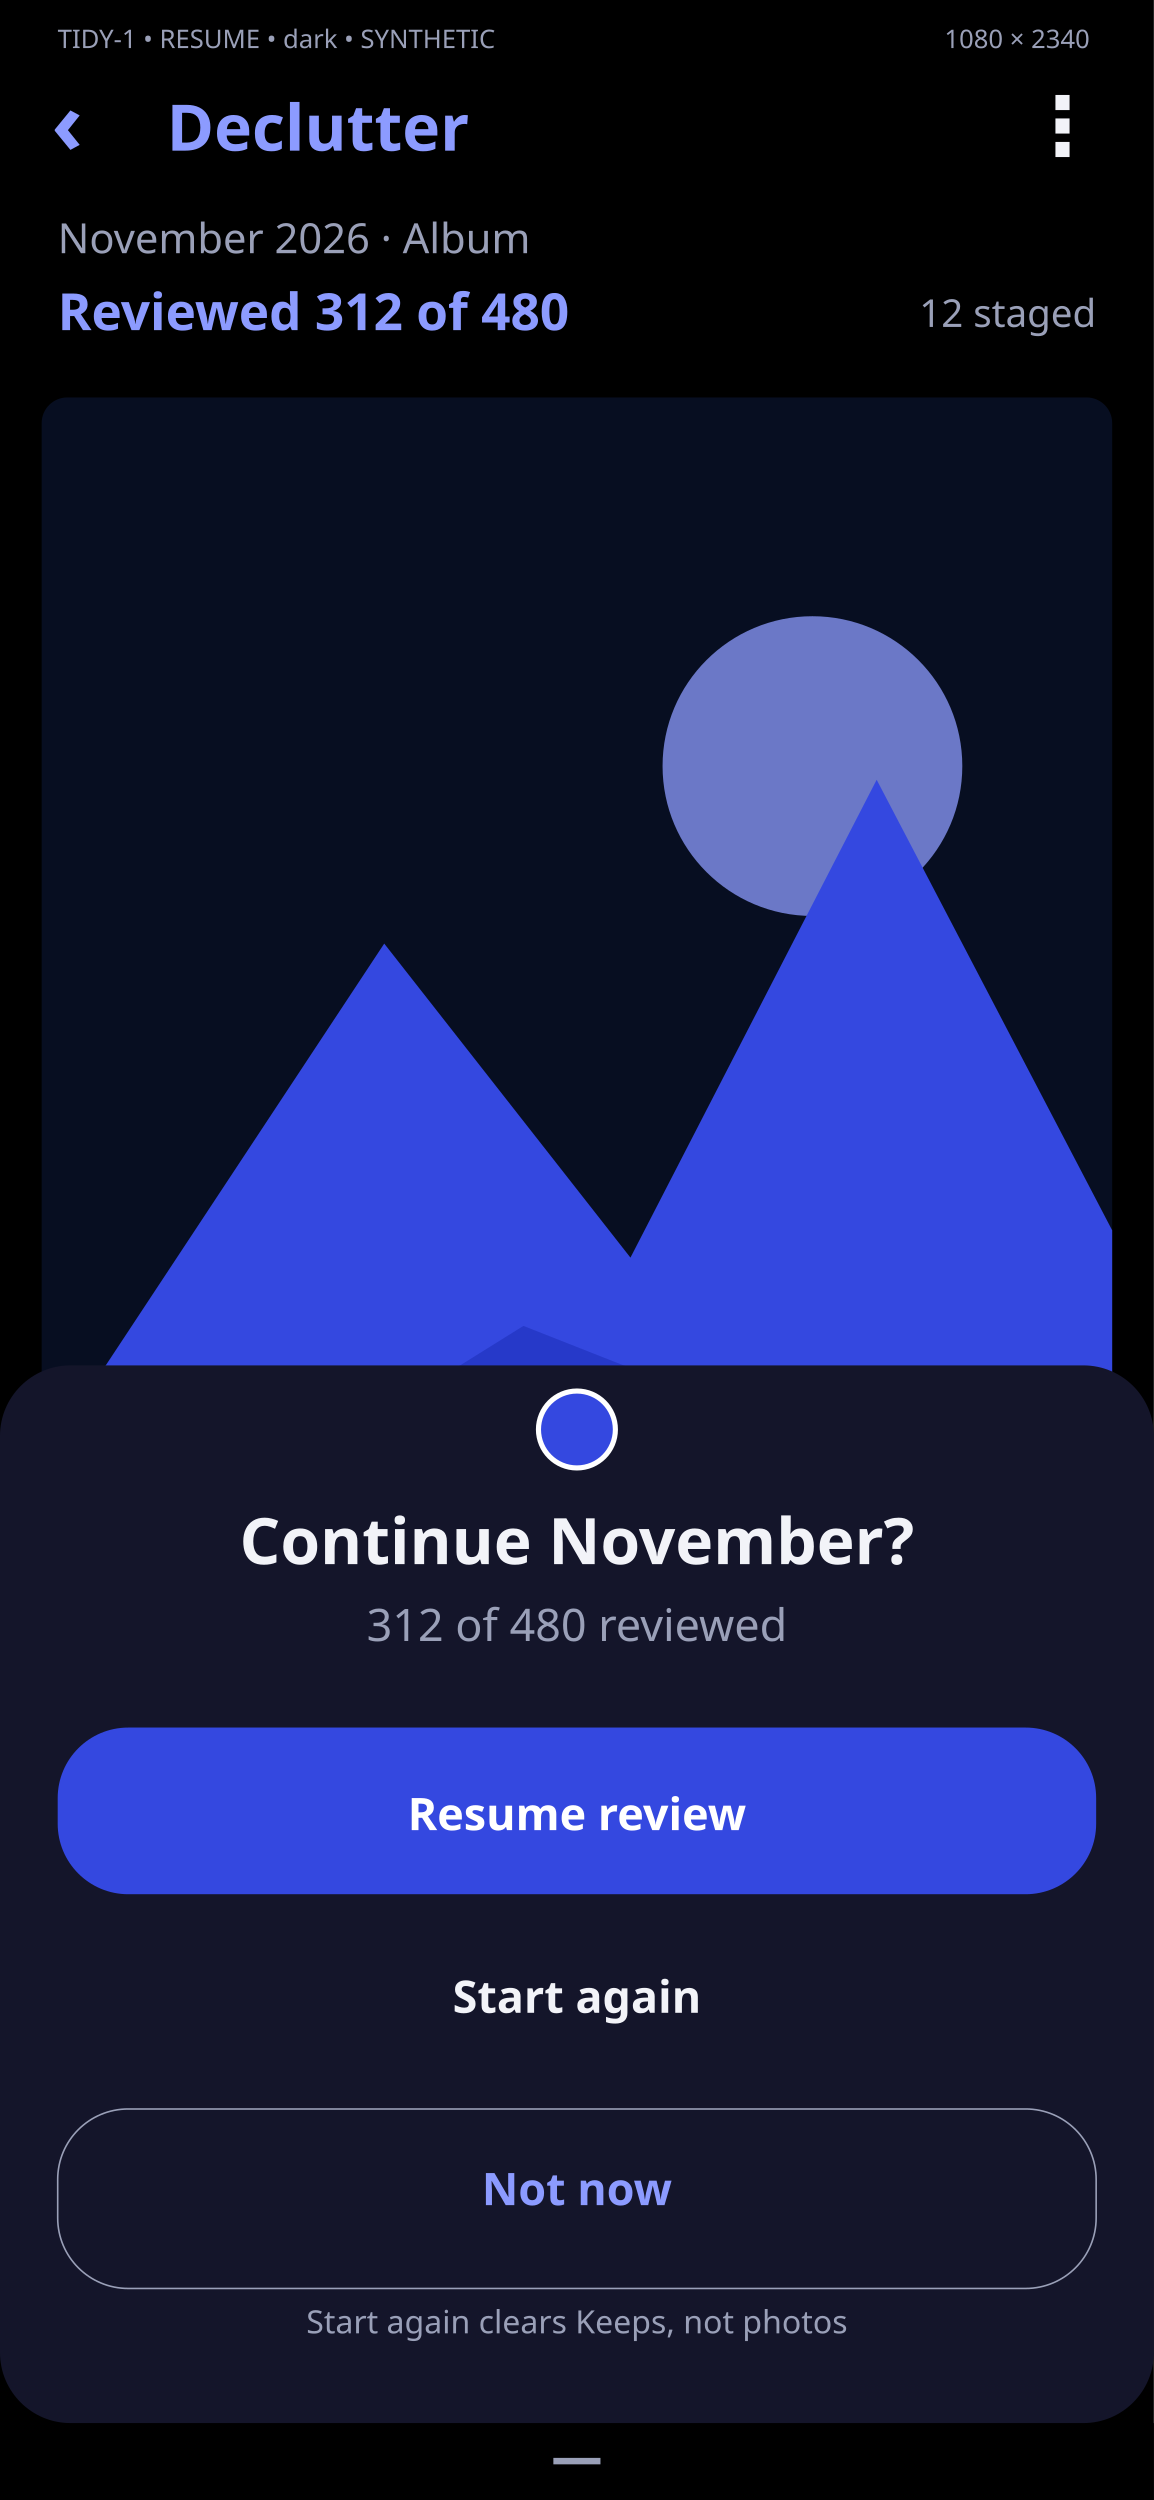
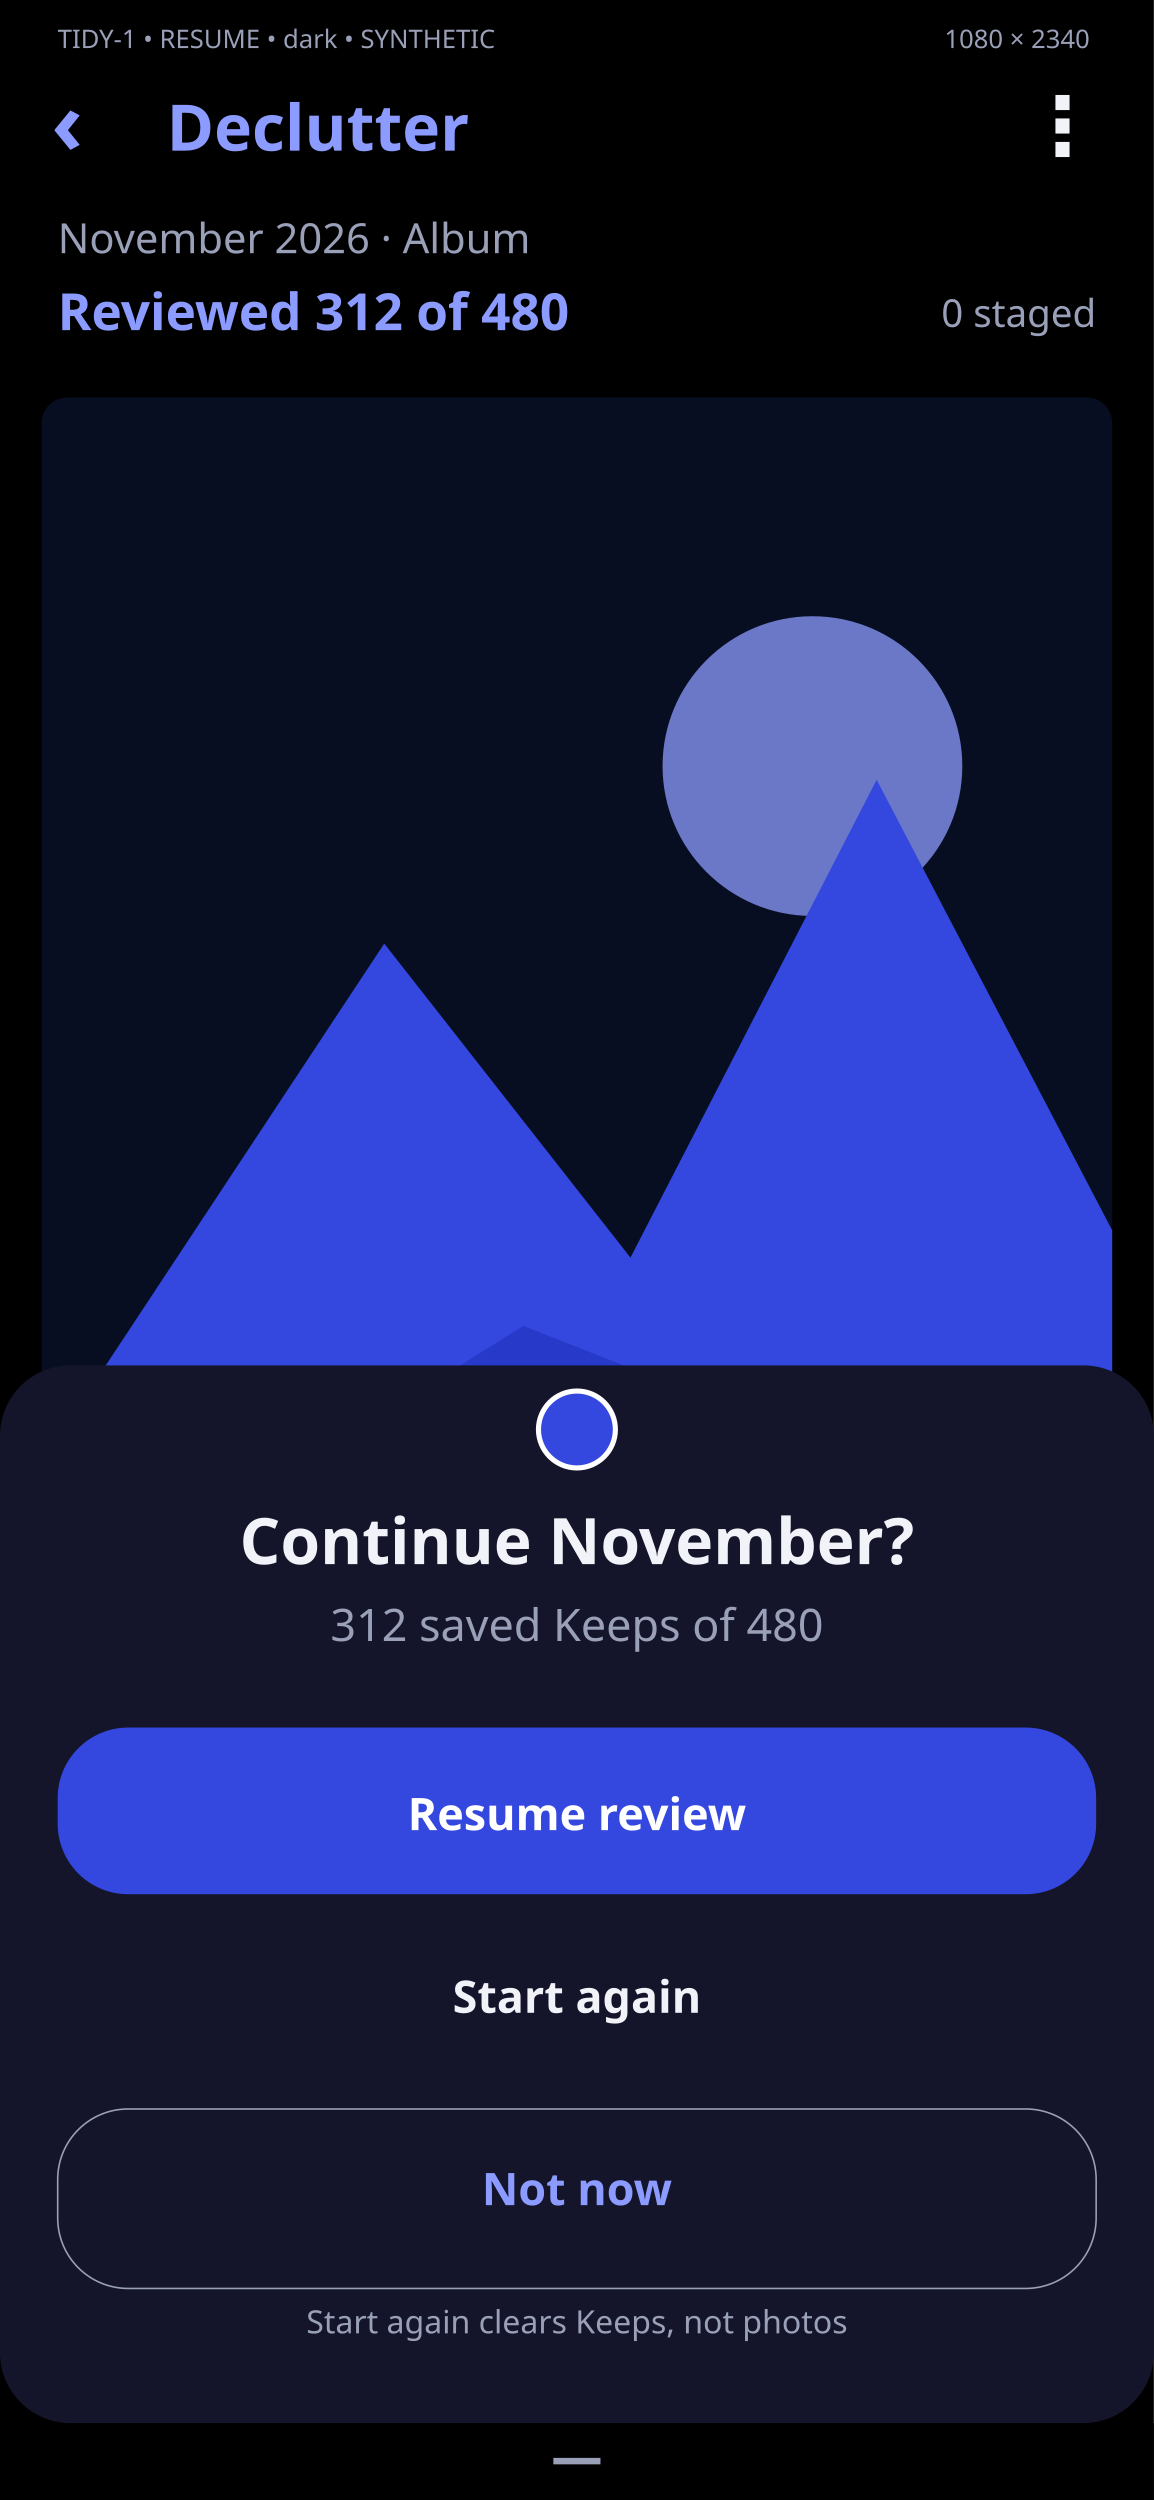
<svg xmlns="http://www.w3.org/2000/svg" width="1080" height="2340" viewBox="0 0 360 780" role="img" aria-label="Synthetic resume preflight at S24 plus resolution in dark theme">
  <rect x="0" y="0" width="360" height="780" rx="0" fill="#000000" opacity="1" />
  <text x="18" y="15" font-family="Funnel Sans, sans-serif" font-size="8" font-weight="500" fill="#9AA0B8" text-anchor="start">TIDY-1 • RESUME • dark • SYNTHETIC</text>
  <text x="340" y="15" font-family="Funnel Sans, sans-serif" font-size="8" font-weight="500" fill="#9AA0B8" text-anchor="end">1080 × 2340</text>
  <rect x="0" y="756" width="360" height="24" rx="0" fill="#000000" opacity="1" />
  <text x="180" y="772" font-family="Funnel Sans, sans-serif" font-size="12" font-weight="600" fill="#9AA0B8" text-anchor="middle">━━</text>
  <text x="16" y="48" font-family="Funnel Sans, sans-serif" font-size="27" font-weight="600" fill="#8C9BFF" text-anchor="start">‹</text>
  <text x="52" y="47" font-family="Funnel Sans, sans-serif" font-size="20" font-weight="700" fill="#8C9BFF" text-anchor="start">Declutter</text>
  <text x="344" y="48" font-family="Funnel Sans, sans-serif" font-size="25" font-weight="600" fill="#F2F3F8" text-anchor="end">⋮</text>
  <text x="18" y="79" font-family="Funnel Sans, sans-serif" font-size="13" font-weight="400" fill="#9AA0B8" text-anchor="start">November 2026 · Album</text>
  <text x="18" y="103" font-family="Funnel Sans, sans-serif" font-size="16" font-weight="700" fill="#8C9BFF" text-anchor="start">Reviewed 312 of 480</text>
-   <text x="342" y="102" font-family="Funnel Sans, sans-serif" font-size="12" font-weight="500" fill="#9AA0B8" text-anchor="end">12 staged</text>
+   <text x="342" y="102" font-family="Funnel Sans, sans-serif" font-size="12" font-weight="500" fill="#9AA0B8" text-anchor="end">0 staged</text>
  <rect x="13" y="124" width="334" height="426" rx="8" fill="#070E21" opacity="1" />
  <circle cx="253.48" cy="239.02" r="46.76" fill="#8C9BFF" opacity=".75" />
  <path d="M13 456.28L119.88 294.4L196.7 392.38L273.52 243.28L347 383.86V550H13Z" fill="#3448E0" />
  <path d="M13 507.4L163.3 413.68L347 486.1V550H13Z" fill="#2639C9" />
  <rect x="0" y="426" width="360" height="330" rx="22" fill="#14152A" opacity="1" />
  <circle cx="180" cy="446" r="12" fill="#3448E0" stroke="#FFFFFF" stroke-width="1.6" />
  <text x="180" y="488" font-family="Funnel Sans, sans-serif" font-size="20" font-weight="700" fill="#F2F3F8" text-anchor="middle">Continue November?</text>
-   <text x="180" y="512" font-family="Funnel Sans, sans-serif" font-size="14" font-weight="400" fill="#9AA0B8" text-anchor="middle">312 of 480 reviewed</text>
+   <text x="180" y="512" font-family="Funnel Sans, sans-serif" font-size="14" font-weight="400" fill="#9AA0B8" text-anchor="middle">312 saved Keeps of 480</text>
  <rect x="18" y="539" width="324" height="52" rx="22" fill="#3448E0" opacity="1" />
  <text x="180" y="571" font-family="Funnel Sans, sans-serif" font-size="14" font-weight="600" fill="#FFFFFF" text-anchor="middle">Resume review</text>
  <rect x="18" y="596" width="324" height="52" rx="22" fill="#14152A" opacity="1" />
  <text x="180" y="628" font-family="Funnel Sans, sans-serif" font-size="14" font-weight="600" fill="#F2F3F8" text-anchor="middle">Start again</text>
  <rect x="18" y="658" width="324" height="56" rx="22" fill="#14152A" stroke="#9AA0B8" stroke-width="0.5" />
  <text x="180" y="688" font-family="Funnel Sans, sans-serif" font-size="14" font-weight="600" fill="#8C9BFF" text-anchor="middle">Not now</text>
  <text x="180" y="728" font-family="Funnel Sans, sans-serif" font-size="10" font-weight="400" fill="#9AA0B8" text-anchor="middle">Start again clears Keeps, not photos</text>
</svg>
